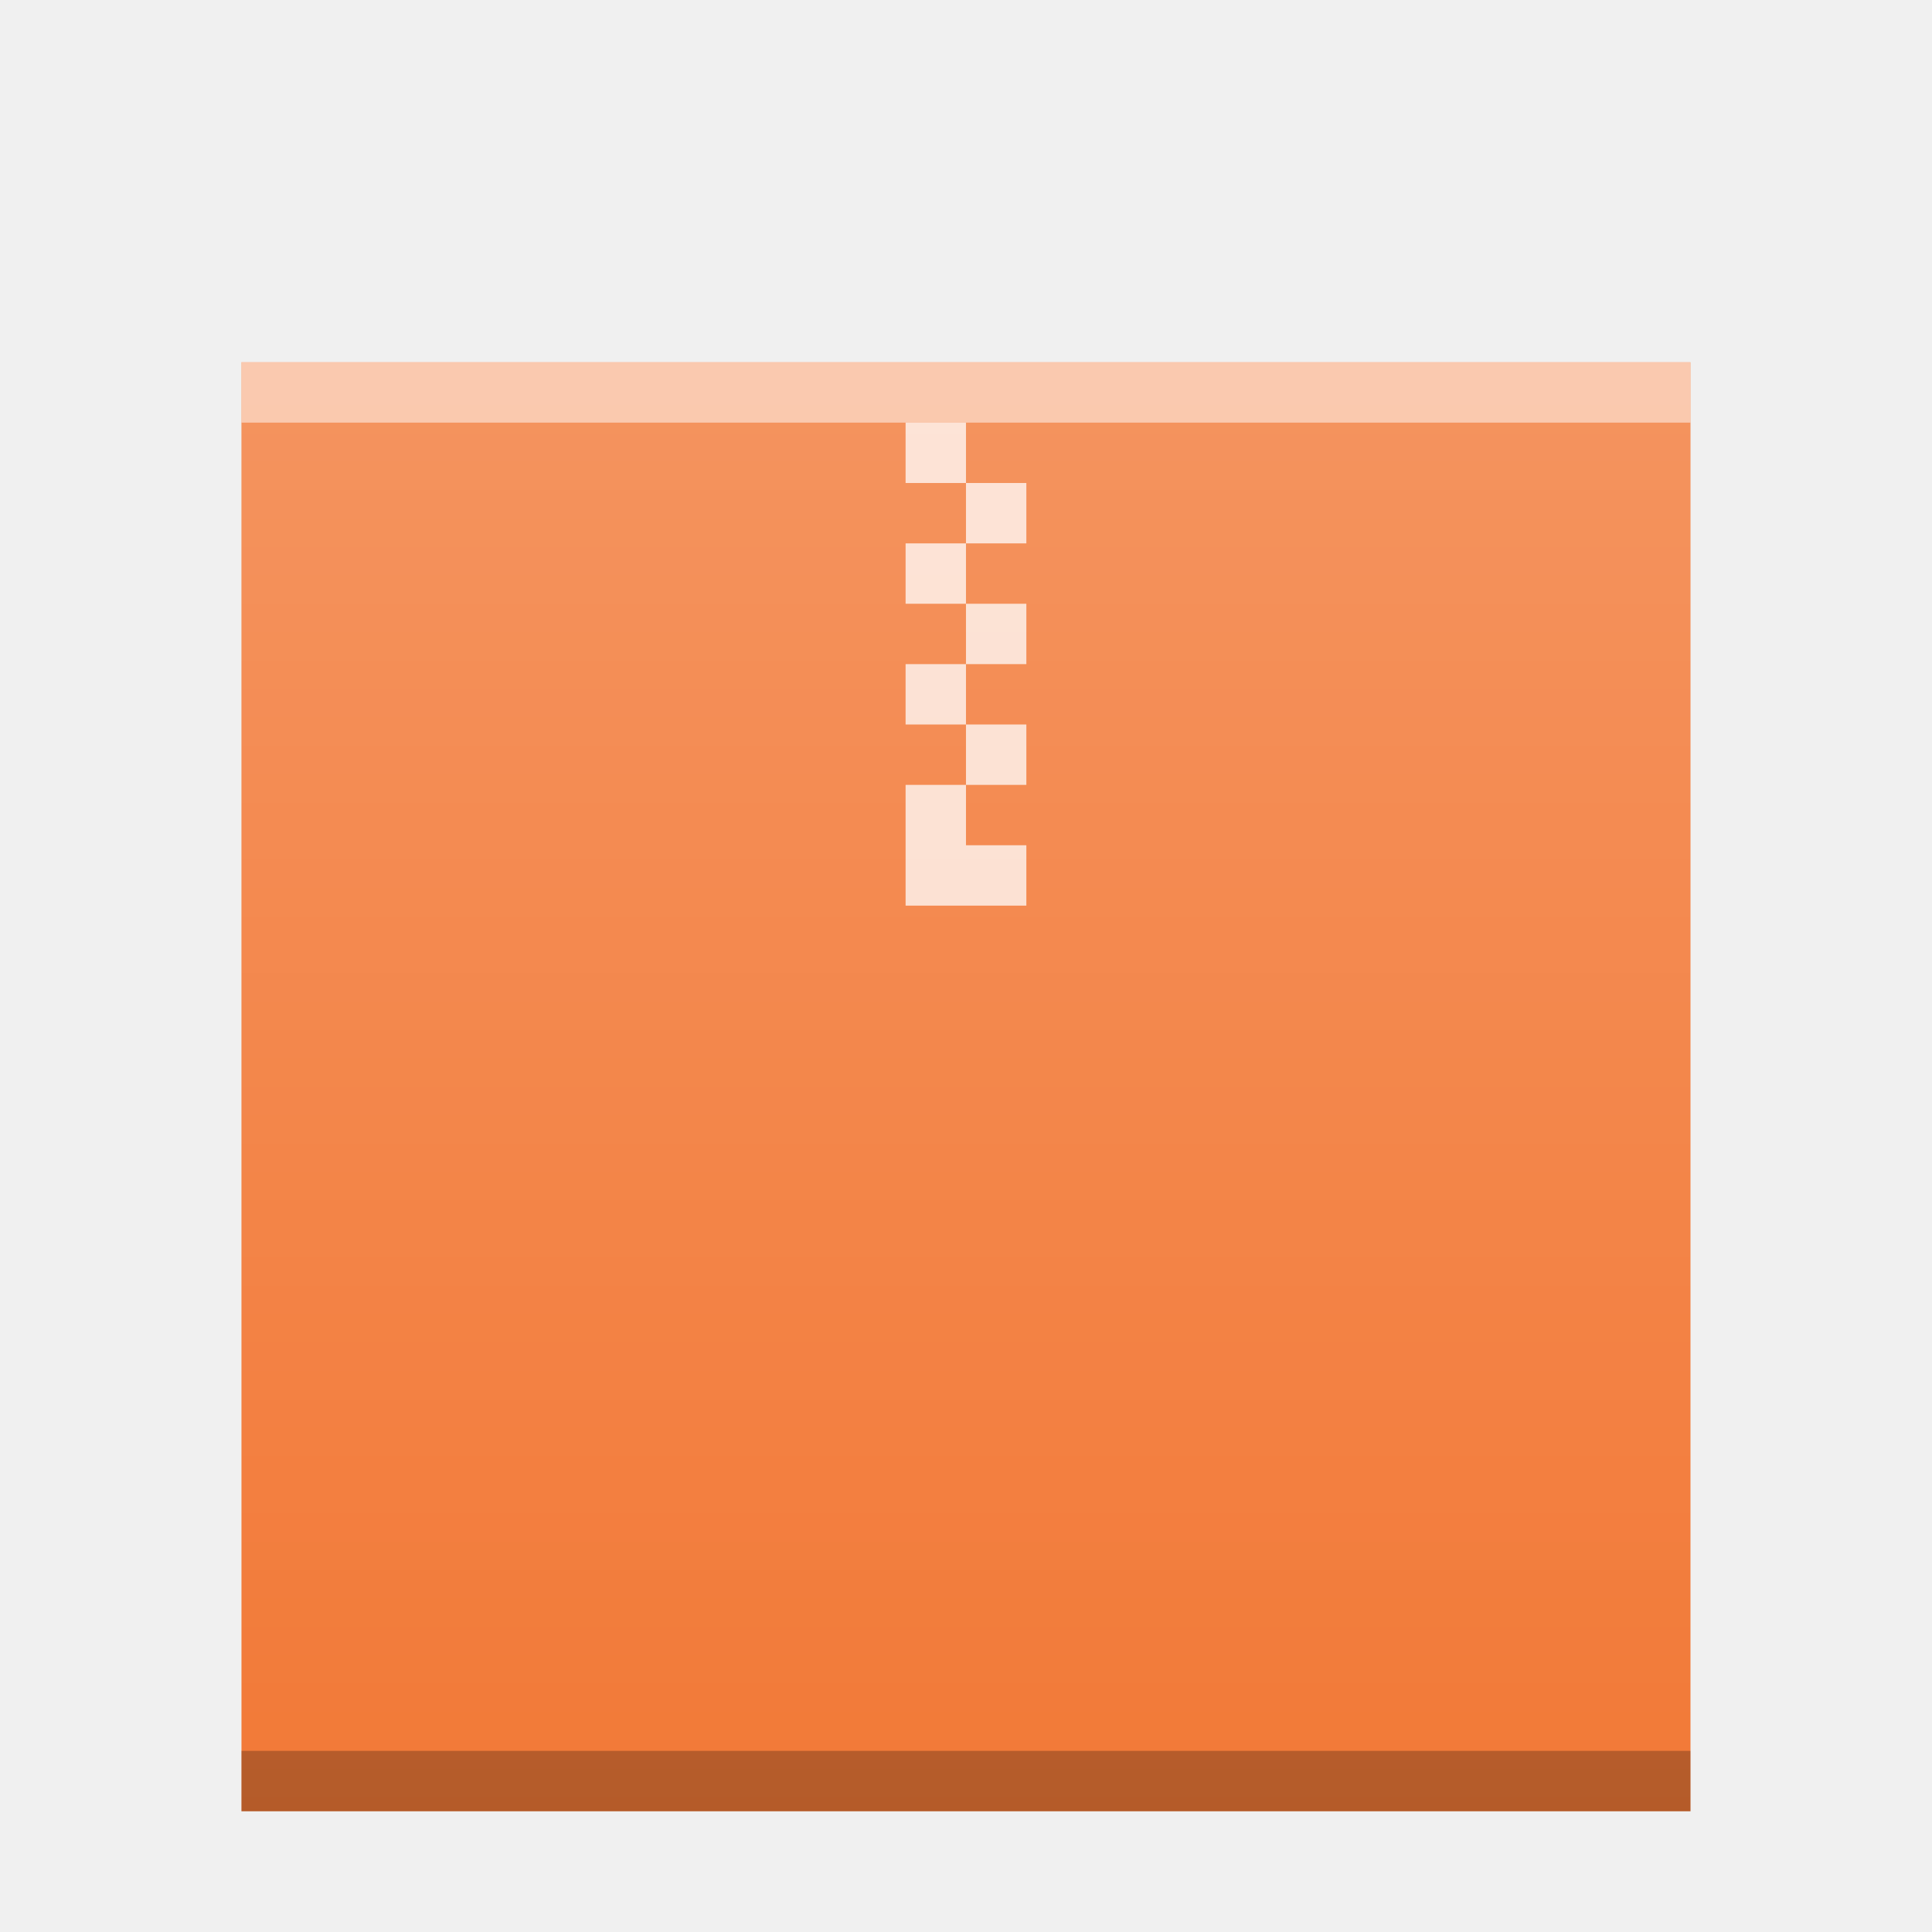
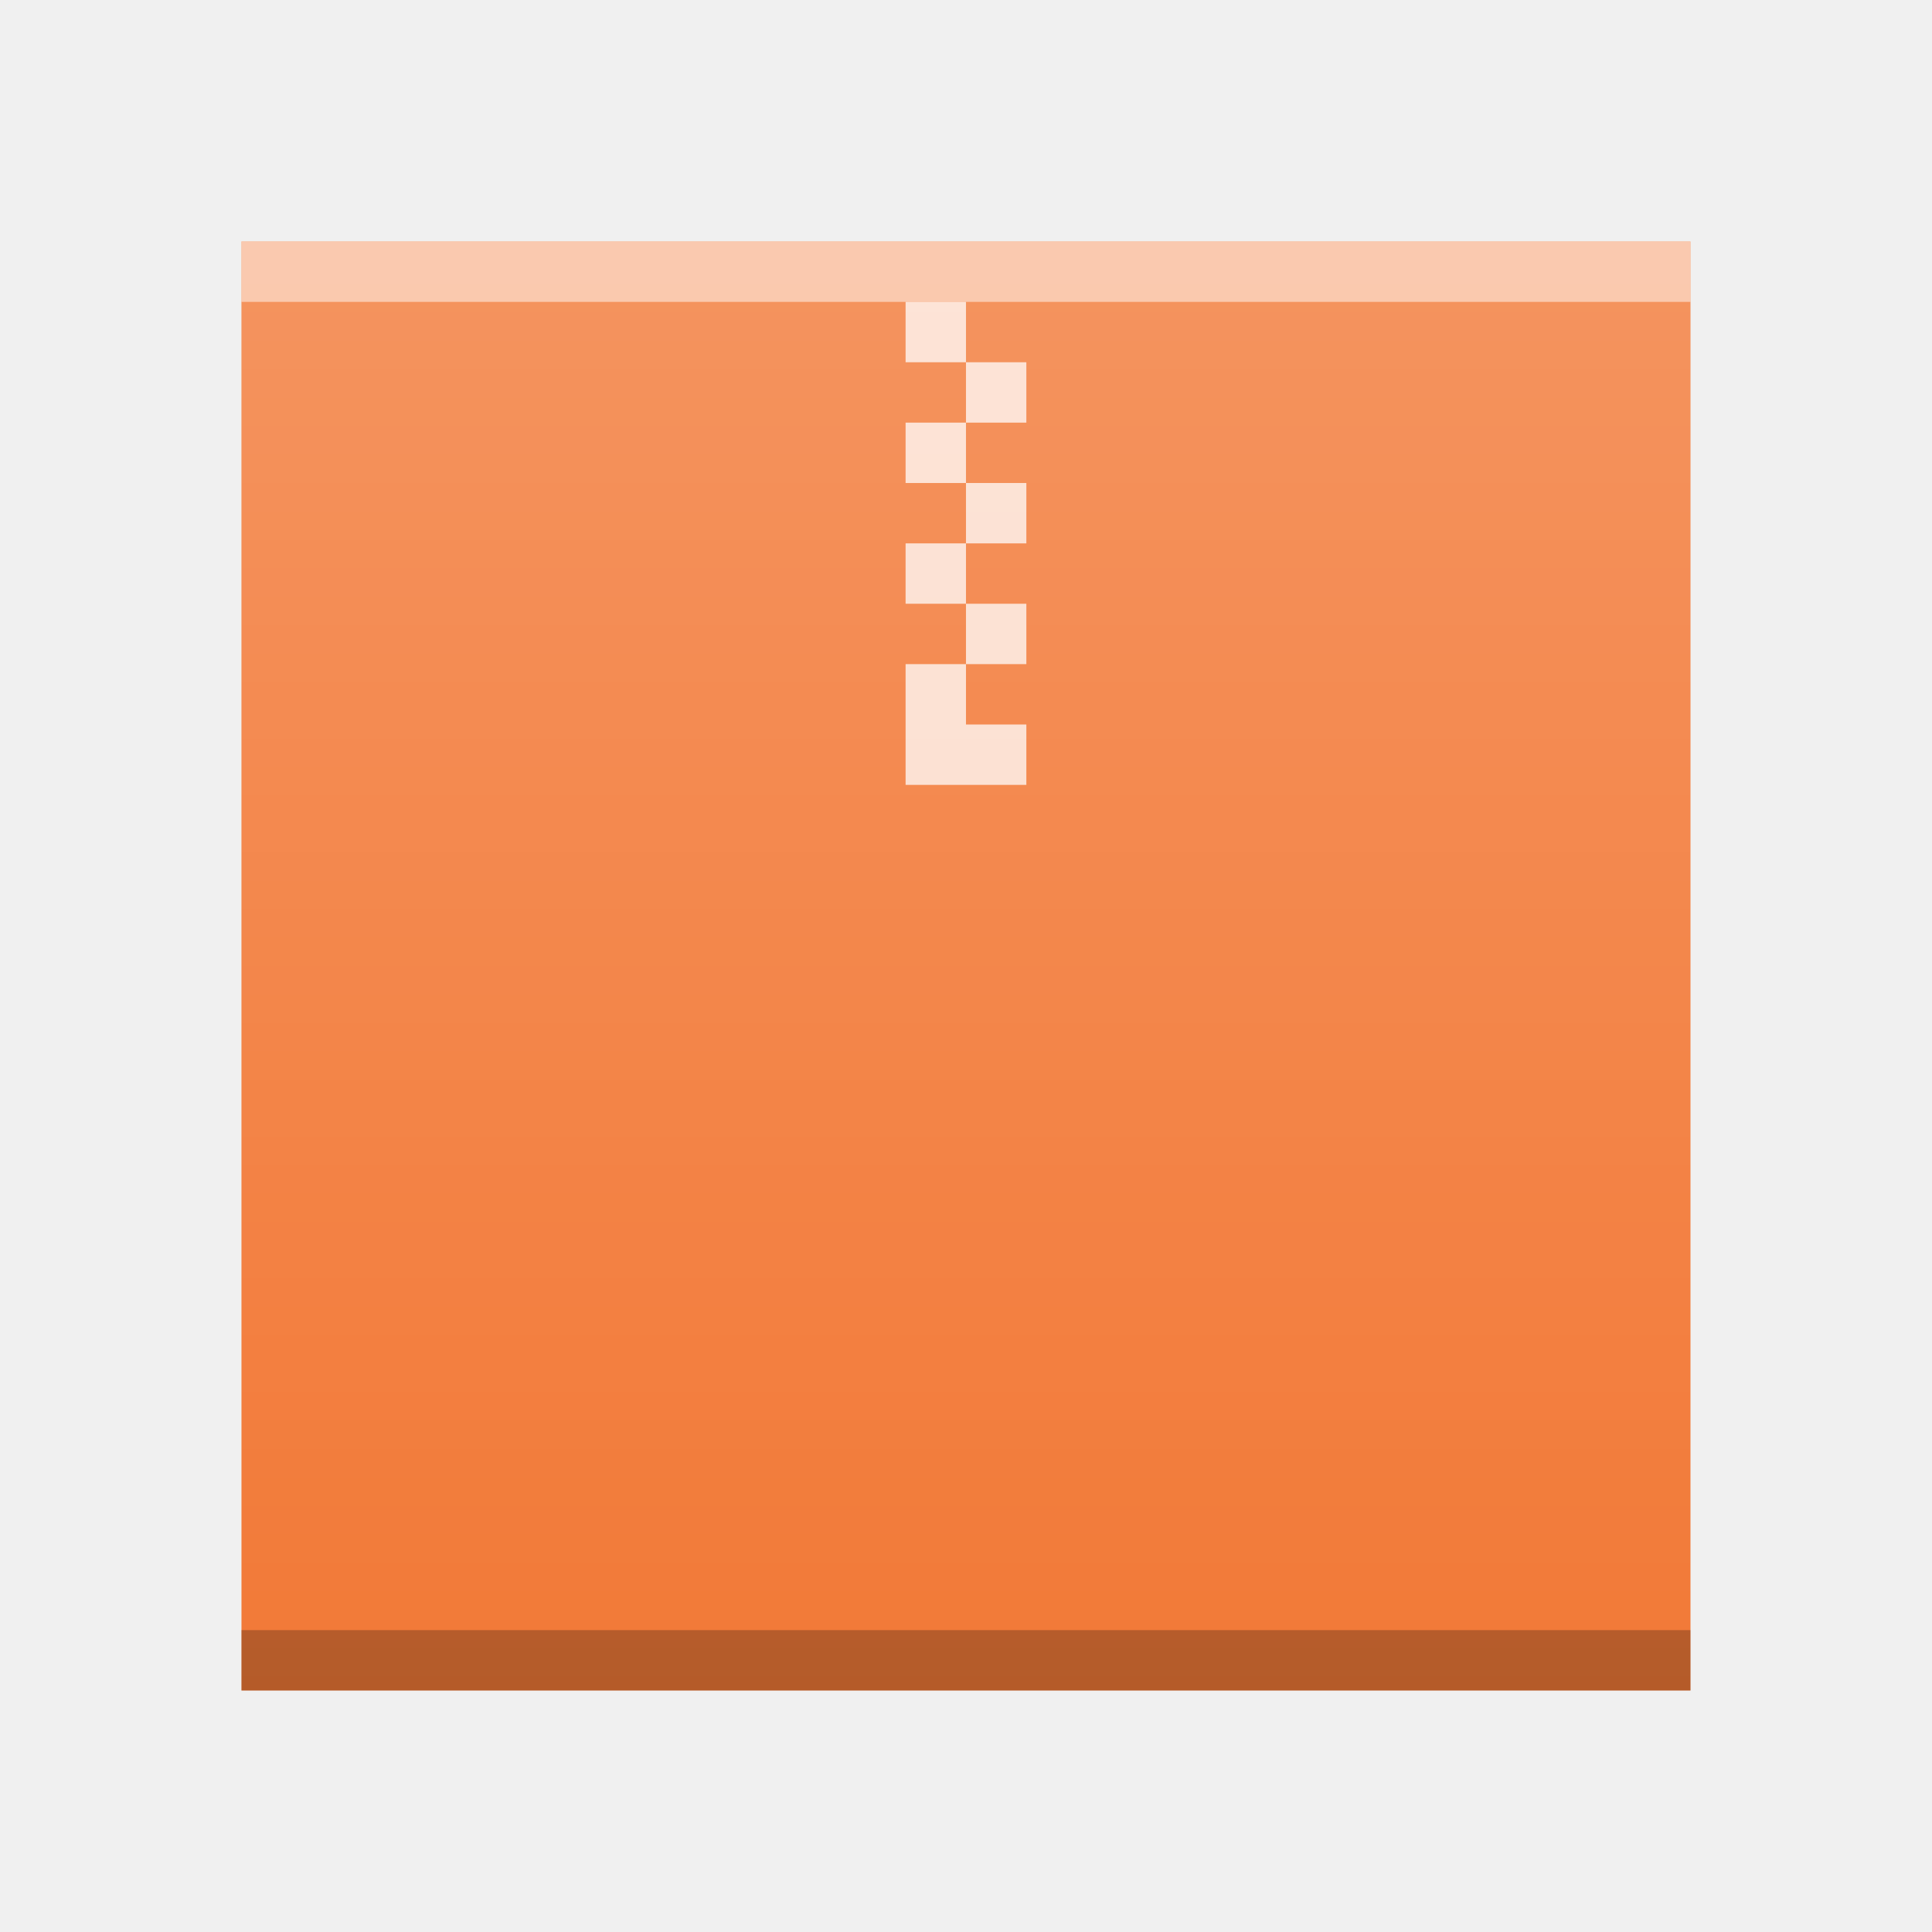
<svg xmlns="http://www.w3.org/2000/svg" xmlns:xlink="http://www.w3.org/1999/xlink" width="32" version="1.1" height="32">
  <defs id="defs5455">
    <linearGradient xlink:href="#linearGradient6251" id="linearGradient5849" gradientUnits="userSpaceOnUse" gradientTransform="matrix(0.48,0,0,0.4060192,362.6514,385.6055)" y1="394.544" x2="0" y2="335.434" />
    <linearGradient id="linearGradient6251">
      <stop id="stop6253" stop-color="#ffffff" stop-opacity="0" />
      <stop id="stop6255" offset="1" stop-color="#ffffff" stop-opacity="0.2" />
    </linearGradient>
  </defs>
-   <g id="layer1" transform="matrix(1 0 0 1 -384.5714 -515.798)">
+   <g id="layer1" transform="matrix(1 0 0 1 -384.5714 -517.798)">
    <rect y="521.798" x="388.571" height="24" width="24" id="rect5837" mix-blend-mode="normal" solid-color="#000000" color-interpolation-filters="linearRGB" color="#000000" image-rendering="auto" color-rendering="auto" isolation="auto" color-interpolation="sRGB" solid-opacity="1" fill="#f27937" shape-rendering="auto" />
    <rect width="24" x="388.571" y="544.798" height="1" id="rect5839" mix-blend-mode="normal" solid-color="#000000" opacity="0.25" color-interpolation-filters="linearRGB" color="#000000" image-rendering="auto" color-rendering="auto" isolation="auto" color-interpolation="sRGB" solid-opacity="1" shape-rendering="auto" />
    <rect width="24" x="388.571" y="521.798" height="1" id="rect5841" mix-blend-mode="normal" solid-color="#000000" opacity="0.5" color-interpolation-filters="linearRGB" color="#000000" image-rendering="auto" color-rendering="auto" isolation="auto" color-interpolation="sRGB" solid-opacity="1" fill="#ffffff" shape-rendering="auto" />
    <path d="m 399.571,522.798 0,1 1,0 0,-1 -1,0 z m 1,1 0,1 1,0 0,-1 -1,0 z m 0,1 -1,0 0,1 1,0 0,-1 z m 0,1 0,1 1,0 0,-1 -1,0 z m 0,1 -1,0 0,1 1,0 0,-1 z m 0,1 0,1 1,0 0,-1 -1,0 z m 0,1 -1,0 0,0.561 0,1.439 2,0 0,-1 -1,0 0,-1 z" id="path5843" mix-blend-mode="normal" solid-color="#000000" opacity="0.75" color-interpolation-filters="linearRGB" color="#000000" image-rendering="auto" color-rendering="auto" stroke-width="2" isolation="auto" stroke-linecap="square" color-interpolation="sRGB" solid-opacity="1" fill="#ffffff" shape-rendering="auto" />
    <rect id="rect5847" width="24" height="24" x="388.571" y="521.798" mix-blend-mode="normal" solid-color="#000000" color-interpolation-filters="linearRGB" color="#000000" image-rendering="auto" color-rendering="auto" isolation="auto" color-interpolation="sRGB" solid-opacity="1" fill="url(#linearGradient5849)" shape-rendering="auto" />
  </g>
</svg>
